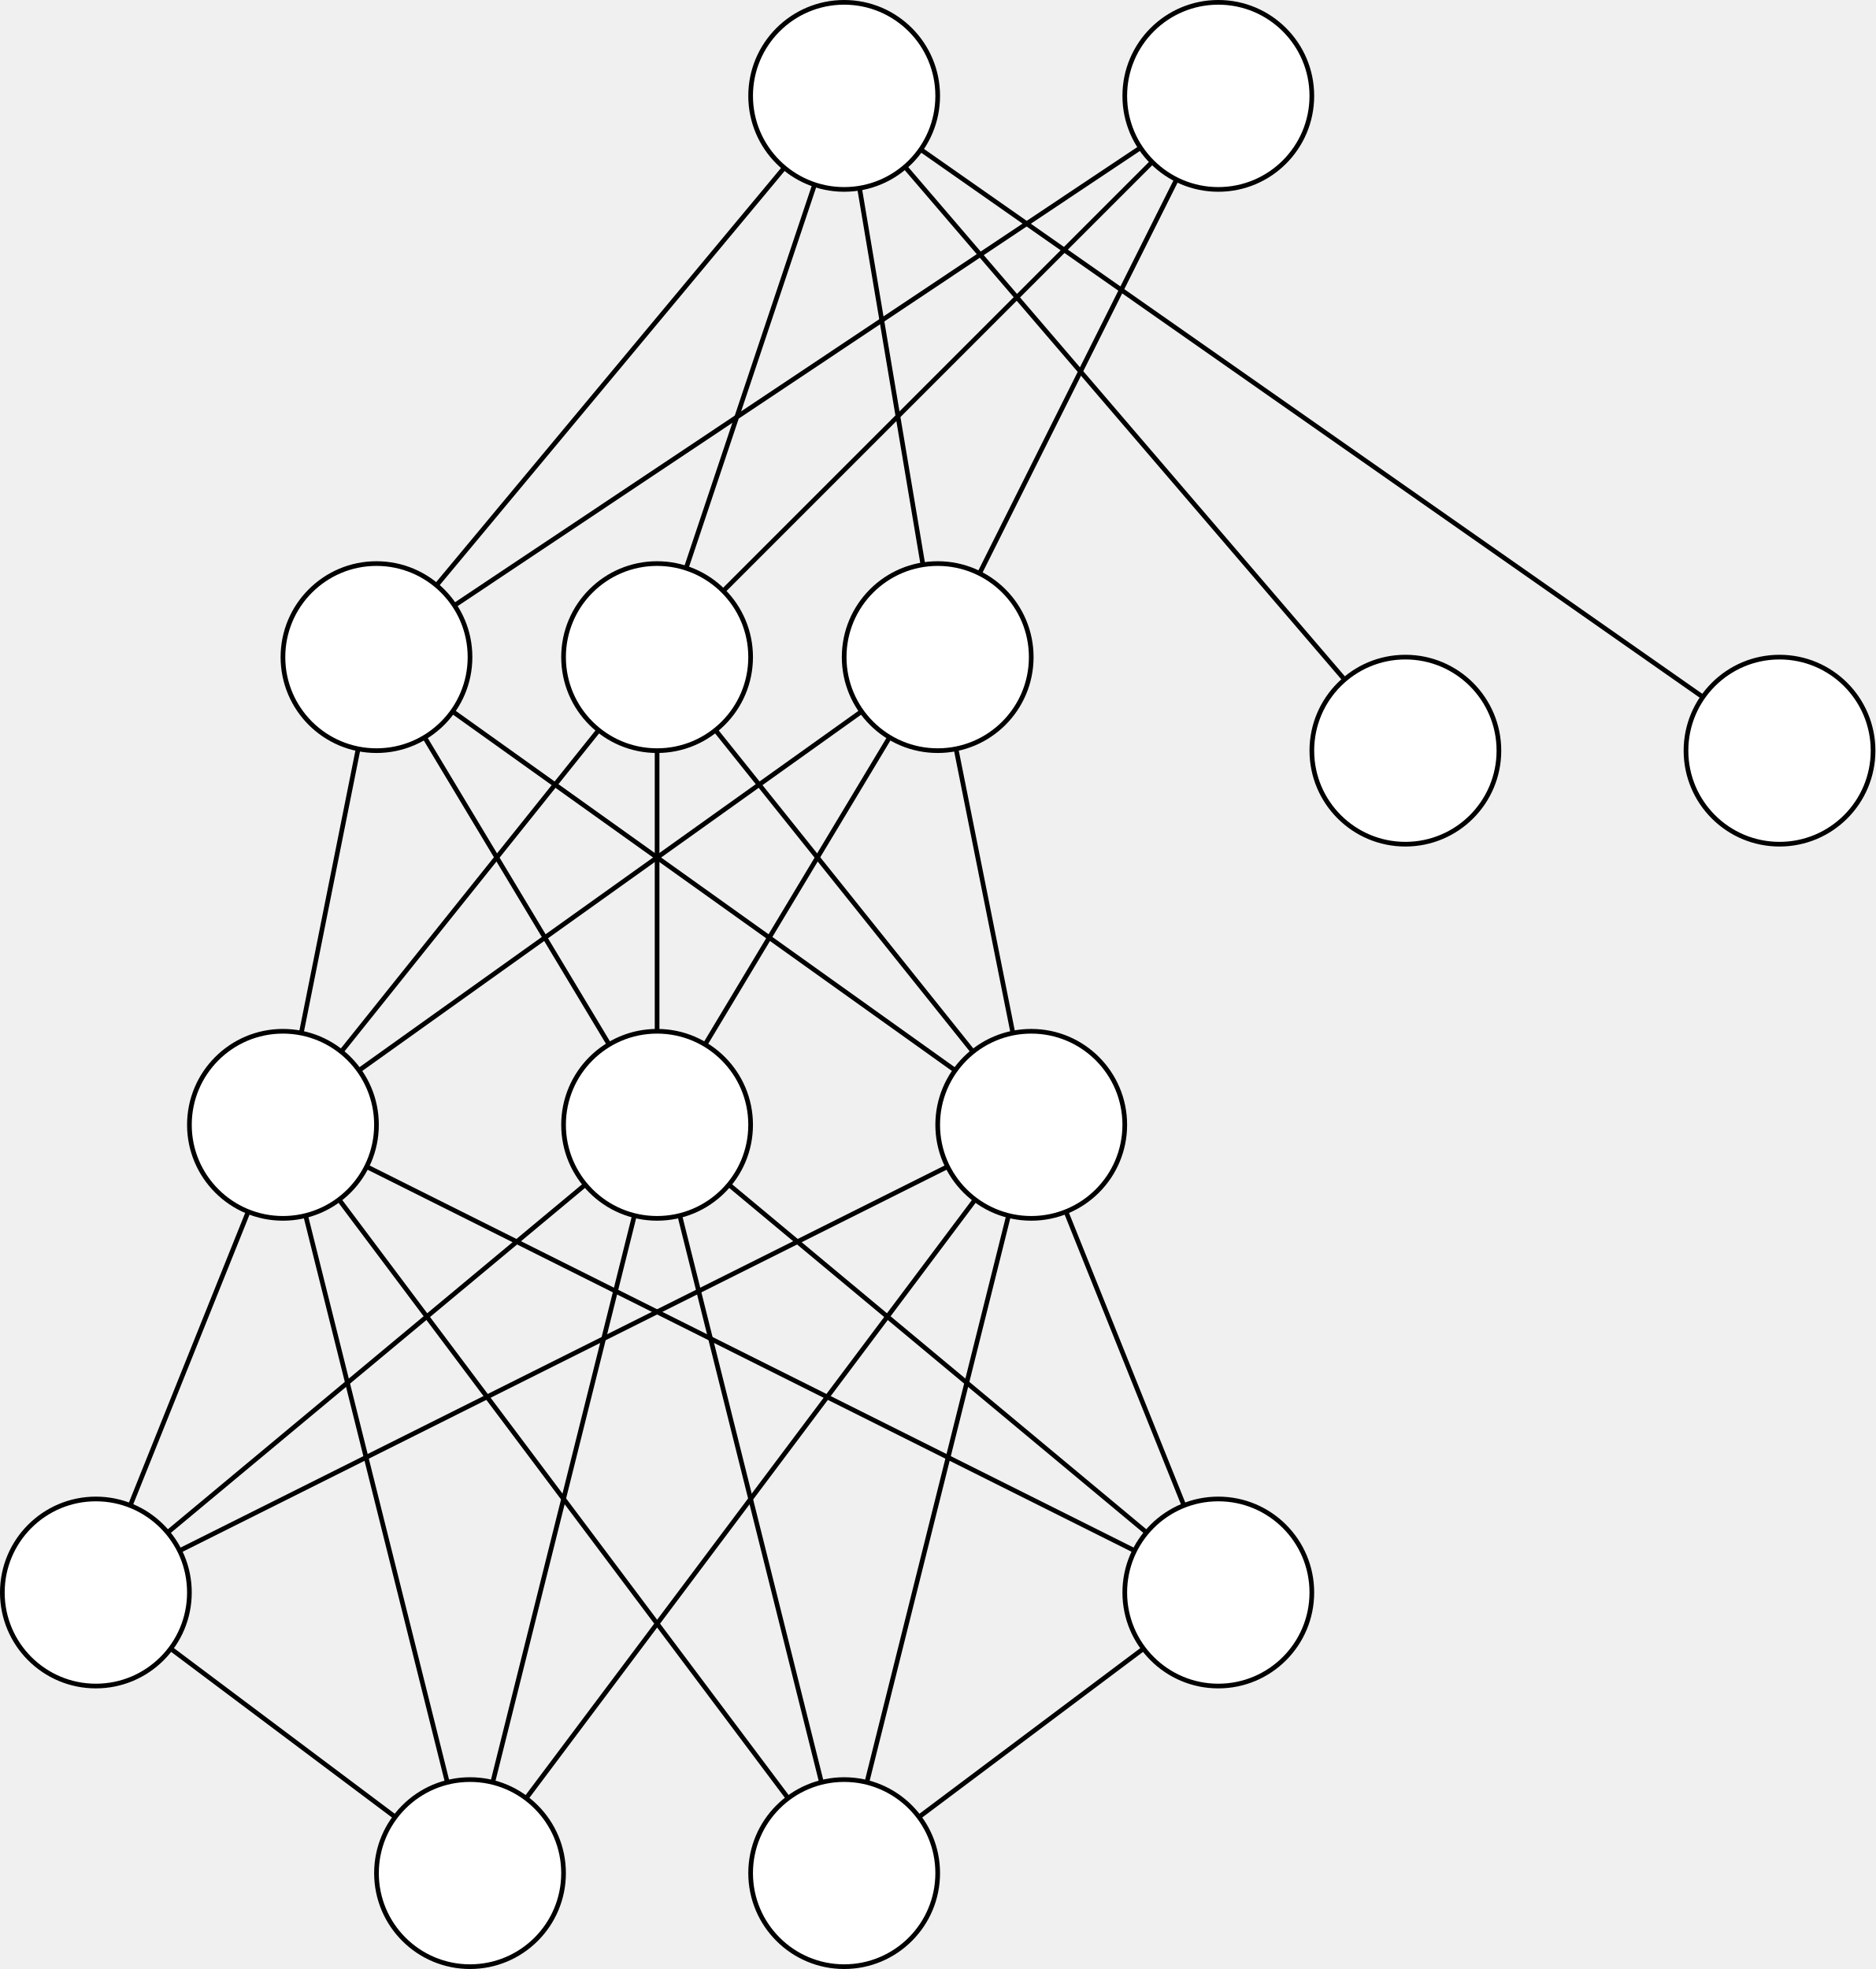
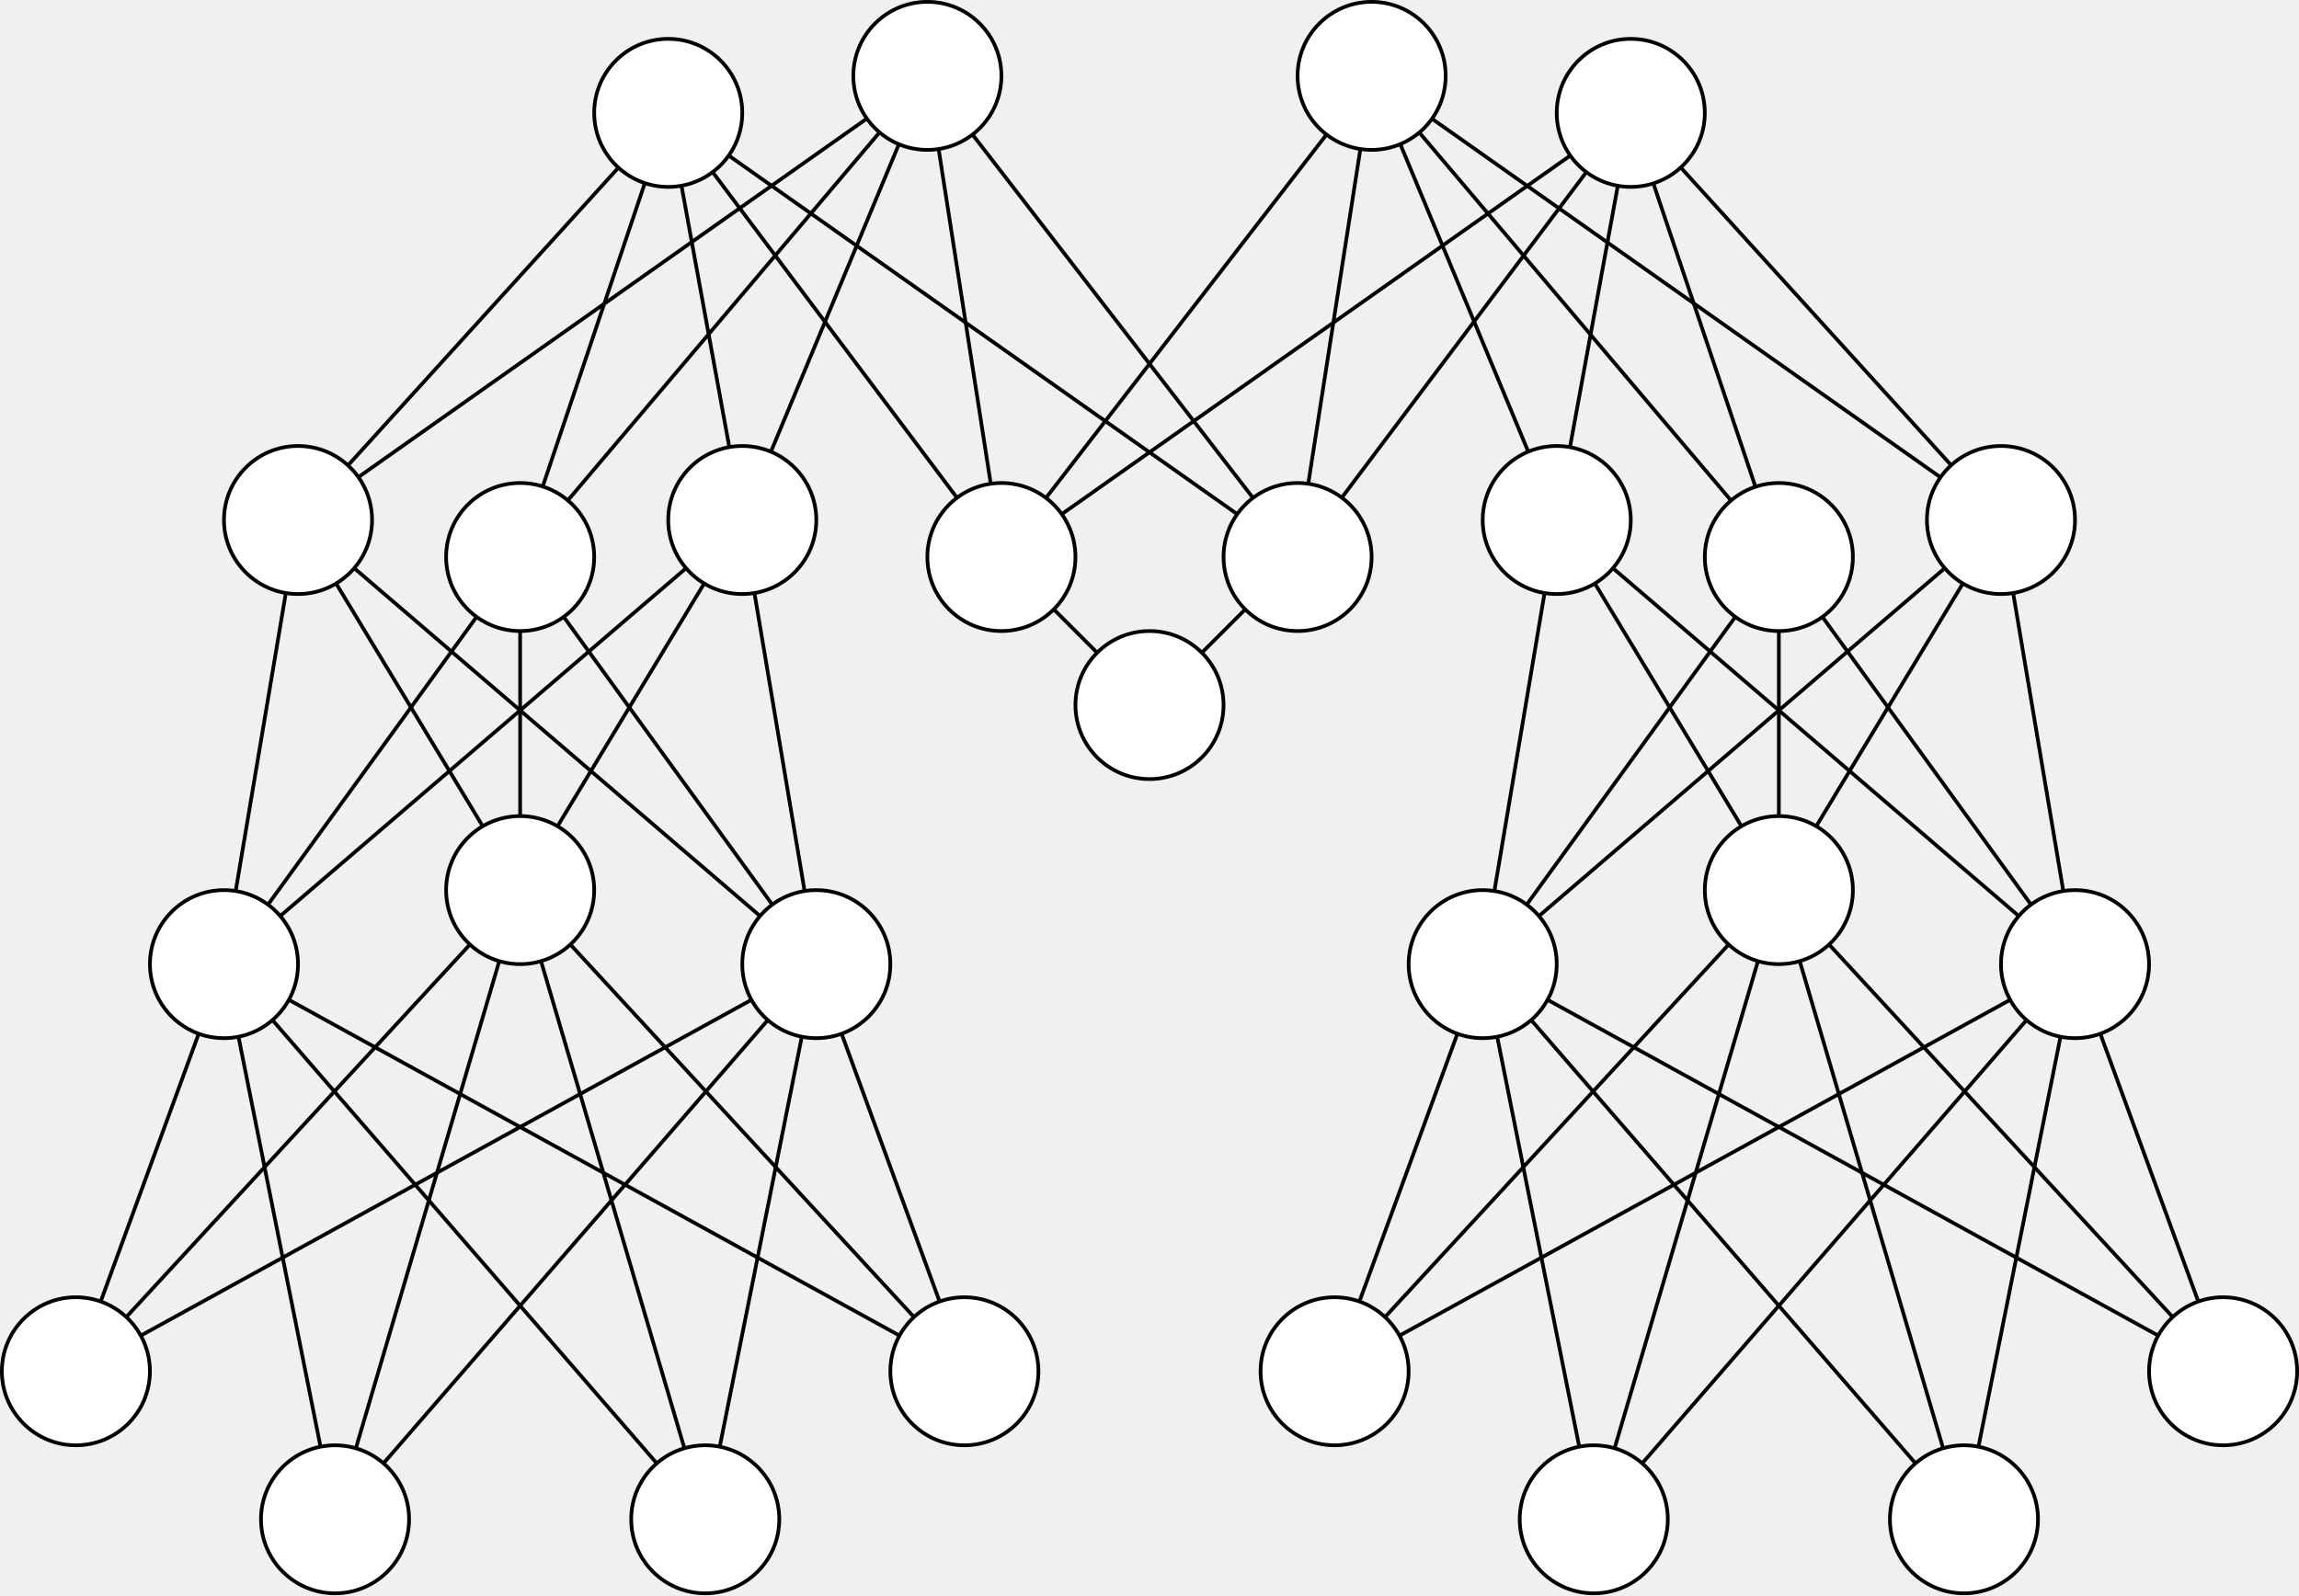
- <svg xmlns="http://www.w3.org/2000/svg" version="1.1" width="401px" height="421px" viewBox="-0.5 -0.5 401 421" content="&lt;mxfile host=&quot;app.diagrams.net&quot; modified=&quot;2021-06-27T20:41:46.275Z&quot; agent=&quot;5.0 (X11; Linux x86_64) AppleWebKit/537.36 (KHTML, like Gecko) Chrome/91.0.447.114 Safari/537.36&quot; etag=&quot;HzN6TCd_sTj5c5N0R5vD&quot; version=&quot;14.8.1&quot; type=&quot;github&quot;&gt;&lt;diagram id=&quot;-cZtB2Qp7nQ0ASOE4wb9&quot; name=&quot;Page-1&quot;&gt;7Zxtb5swEMc/TV5OApunvNzabtMetE3RNO0lAi8gkRBR2iT79HOGHZJLq95Yyl2svonCYQz+/zhzPhsm8mqxedekq+JznatqIrx8M5HXEyGSeKp/d4ZtZwhl0hnmTZl3Jr83zMrfyhg9Y70rc3V7VLCt66otV8fGrF4uVdYe2dKmqdfHxX7V1fFZV+lcnRhmWVqdWn+UeVsYa+R5/Y73qpwX5tRTu2OR2sLGcFukeb0+MMmbibxq6rrt/i02V6raaWd16Y57+8je/YU1atliDlh8+vLR/z7LvOw6/+lvvA/fstkrU8t9Wt2ZBpuLbbdWAV2LFltvvFkXZatmqzTb7Vlr3NpWtItKb/n6r6lKNa3aPHqN/r7l+o5R9UK1zVYXsQdYsczdEls11732gTEVB6pbW2poz/c194LoP0aTf9BH8NJHeECfiFgfyUyfhJk+AS99ZMTMv0Je+vhAn4han4iXPvuGctEn5qWPFMz0SXjp44P+OaTWx4aZXASCDkYvECYCWuavd6G23lrWS/WQKCo/CbOBJLrG+q7J1NPBWJs2c9U+1SmcSnwgYfiAhNbWqCpty/vjy31IV3OGr3WpG9IThCFsAtB0zTRHHcbrsKIYVCRBRZ0OJxX9xbxv9n+Qx8R2zMiHL+TPQR4TtTIjH72QPwd5TDw+Enl5CT4v4YB8KHkZEpPHjDSYkSf1eXfIY8ZQI5G3GV7WPu+DGD0WA8nD0VAEK3pu8pjRITOfJ43t3fH5KR/yWJ8n7e3P5/NT4PMxjrxGkW4Piq12BW6f496wLbuke4O0VyC/N85GHjMbOBL5AEmeNvqH001DyQeSmLy4PPK0kYAz5BnlerDkacd9zpBnNvcKg2vyqQ/BKCUSIl0joXSNJ8ez6DQocI1wbNdglBKJkOR9b0KIXsCFE0PRS58YPaOcSIxEL2iDYLgmZDD6KTF6RkkRbH9P6/XOdPj29JeEntbr3UHPKOmBfdaTRnnOPOqluDzytE7vDnpGa5uwUR6p0zsT5ElG+S4sedogzx30zBaLw5dV9plFspdVMFEw4dsq9AIxihUFtvOg7DucWRgZMIoVsUtlAtKnBsjmJ97QpwbxUpmAUaiYIMlL2jcg4ETO4NQAQB+MHDAEjGJFLPqAdhrAGfSMFsLbsTJ3t4/OxB4mB0Znz2jeF82e2O+dYc9o5ldgZwJo2cN3noezj4nZM5r6RbOn7fPdYY+Z+x0x9RE8FkiRfaiDWW4ogF8SIBeIUW7I3s3Me4+TID8c2nsAbwlgsuGZe49Q8GFvNWTOPoQdHHRMLPsQ3kTTc7HXm/3X2bri/Sfu5M0f&lt;/diagram&gt;&lt;/mxfile&gt;" resource="https://app.diagrams.net/#Hmikee-AI%2FDatasets%2Fmaster%2FLogo%20New.svg">
+ <svg xmlns="http://www.w3.org/2000/svg" version="1.1" width="621px" height="431px" viewBox="-0.5 -0.5 621 431" content="&lt;mxfile host=&quot;app.diagrams.net&quot; modified=&quot;2021-06-27T21:11:22.759Z&quot; agent=&quot;5.0 (X11; Linux x86_64) AppleWebKit/537.36 (KHTML, like Gecko) Chrome/91.0.447.114 Safari/537.36&quot; etag=&quot;002OCdX_wGbR-fv_42qm&quot; version=&quot;14.8.1&quot; type=&quot;github&quot;&gt;&lt;diagram id=&quot;-cZtB2Qp7nQ0ASOE4wb9&quot; name=&quot;Page-1&quot;&gt;7Z1dj+o2EIZ/DZeVEieOw2W757RV26O2QlXVy4ikgAQEZbMHtr++ocR8DLtiNk08LxZXu5gQyDye8cx4bI+ip9XuhyrbzL+UebEcqSDfjaJPI6VCo9Pmz77ltW0JTHJomVWLvG07NUwW/xT2wrb1ZZEXzxcX1mW5rBeby8ZpuV4X0/qiLauqcnt52d/l8vJbN9msuGqYTLPldeufi7yet61JEJze+LFYzObtV4/tG6vMXtw2PM+zvNyeNUWfR9FTVZb14b/V7qlY7qVn5XL43PfvvHv8YVWxrjkfWP3y68/hH5NpMP2U/xXugp9+n06+ae/yNVu+tA/c/tj61UqguUsj7ObFd9v5oi4mm2y6f2fbAG/a5vVq2bwKm3/bWxVVXeze/Y3h8cmbPlOUq6KuXptL7AessNruYuzr7Un2cds0P5O6bcta2rPjnU8Caf5pZfIB+Sgw+YyJfBJh+URY8lFo8omx5BMlYPqlseQTEvkkobB8Eiz5HB+0lY8eC8vHYMknUmD9J8WST5heyieW7j+WD4qArhQskBYQxwNa59/uXe3m1bpcF28Jpciv3GwikuaO5Us1LW47Y3VWzYr6llG4FvGZCPUbIrRtVbHM6sXXy5/7llzbb/itXDQPciJIXdiUoDk8Zvupc3+d3siQG0XkRgc5XN3oP8zHx/4f5Dm+HRh5/SDfB3mO1wpGPnmQ74M8xx93RD66B52Pgp7IR1qYPCfSACMvqvP+kOfEUI7I2wwvtM6HxEc/JlE+Sp5GQwm90dDkOdEhmM6L+vb+6PwYhzxX50WtfX86TzLUieGRb1Bkr2eXbfYXPA/RN+yT3VPfELUK4n2jN/Kc2UBH5GMmeVnvP+2JfBwJk1f3R17WE/CGPFCuh0teNu7zhjzY3Ct1rsXnhhRQSkQzVSOVVI2b8Sw7DUpUQ7tWDaCUSMIkHwYjQfSKFk50RR+FwuiBciKGiV7JOsFxX+jHwuiBkiJcey+r9d4YfPv194ReVuv9QQ+U9OCO9aJenjdDfaTuj7ys0vuDHqi2ievliSq9N05eBJTv4pKXdfL8QQ9WLK6IC3XMLIotVuF4wS4zgmSWPDLSAgIaNlKm8Yhkq6FJUld3DhNIX4gdG48YaNzgoo9lU4LeoAcqirV+M7raJz2xp4GCc/ZAc0Bs9sJ67w17oFkgxc0KyrKn6x+7szfC7IGmgdjsZW2+P+w580AuwyAiD/E1obbDoAgo1mgCAppTsL0Z3HpcOfm6q/WgZUSBW+uhFQ57K0Nw9ppGilQxuew17URjx+yB8kNsvZf1GGPqNXRlH1OvwTV7oAQRW+9l2fuj92CltFQXxBPnGmwfI03mtMSnXjRQroE9cmjRQnx/Rg6gXAOfvWghij/skWpOuV6DLHtvvAabJ78v9qI23x/2isHepUOk3pGH2MaXYDvLalKsI55jTMBc6iRG60FALrXmTuEc7IKYW0W356S5U7Z5JUX9Ec3mDm1egVxqza3tlmWvk57YJ6EweySXmq33sqG0L3pvo7n7Yh892PfBHmjSlW/zRdl7Y/MNJ5yCYy8bSnvDHixSjOnaNhvhiJ2RADQzyc4vG1HDeLVUqfMmPzQqdlzLZoBq1w17R2fZigS6IL3rJp/Us9KON/k0YBmiGO3wIQO2IJB60OKnVxmw42MSOAGBlQobukGxtIpZE4giIDqBJH9AEydqlZznkE7jp5zQzqUNQjsiLh2o6PS2P8feuUKxhSwT+3bex53Gvq73cU8HCu16ZB882A/EfqDQrkf2fOP6YP8x9gMtS77Nnrv3AJze0/qE7uzpGcOu2Q9U19AjezS994f9QHUNt9mztyZE03uaheu8XzstkXN9WlM6UF1Dj3qP5ud7o/f264H1Hs3m96f3Hc9pcHdi03igyoceeweaZRDvHb2xV1LsuTO5cB6BUT2xN0aYvVjmj80eTe/9YS+W+WOzR/MI/GEPVNRhrTt6dfut4I093tPNmFyzB9qQ0Go4eJVrQud8u7JP6D5TrtkDrWiyIzt4lWvS1zElRviYkjHQiia+zZetbvfG5gOtaOKzl61u94V9aAcvCPjsAV/U2fNmwA8DoDVNfPiyI74/8BUQfLa7J6v5vrh7YQC0lSQfvmychw+/eVmVZX1+eZVt5l/KvNhf8S8=&lt;/diagram&gt;&lt;/mxfile&gt;" resource="https://app.diagrams.net/#Hmikee-AI%2FDatasets%2Fmaster%2FLogo%20New.svg">
  <defs />
  <g>
-     <ellipse cx="20" cy="340" rx="20" ry="20" fill="#ffffff" stroke="#000000" pointer-events="all" />
-     <ellipse cx="100" cy="400" rx="20" ry="20" fill="#ffffff" stroke="#000000" pointer-events="all" />
-     <ellipse cx="180" cy="400" rx="20" ry="20" fill="#ffffff" stroke="#000000" pointer-events="all" />
-     <ellipse cx="260" cy="340" rx="20" ry="20" fill="#ffffff" stroke="#000000" pointer-events="all" />
-     <ellipse cx="60" cy="240" rx="20" ry="20" fill="#ffffff" stroke="#000000" pointer-events="all" />
+     <ellipse cx="20" cy="370" rx="20" ry="20" fill="#ffffff" stroke="#000000" pointer-events="all" />
+     <ellipse cx="90" cy="410" rx="20" ry="20" fill="#ffffff" stroke="#000000" pointer-events="all" />
+     <ellipse cx="190" cy="410" rx="20" ry="20" fill="#ffffff" stroke="#000000" pointer-events="all" />
+     <ellipse cx="260" cy="370" rx="20" ry="20" fill="#ffffff" stroke="#000000" pointer-events="all" />
+     <ellipse cx="60" cy="260" rx="20" ry="20" fill="#ffffff" stroke="#000000" pointer-events="all" />
    <ellipse cx="140" cy="240" rx="20" ry="20" fill="#ffffff" stroke="#000000" pointer-events="all" />
-     <ellipse cx="220" cy="240" rx="20" ry="20" fill="#ffffff" stroke="#000000" pointer-events="all" />
+     <ellipse cx="220" cy="260" rx="20" ry="20" fill="#ffffff" stroke="#000000" pointer-events="all" />
    <ellipse cx="80" cy="140" rx="20" ry="20" fill="#ffffff" stroke="#000000" pointer-events="all" />
-     <ellipse cx="140" cy="140" rx="20" ry="20" fill="#ffffff" stroke="#000000" pointer-events="all" />
-     <path d="M 112 384 L 208 256" fill="none" stroke="#000000" stroke-miterlimit="10" pointer-events="stroke" />
-     <path d="M 95.15 380.6 L 64.85 259.4" fill="none" stroke="#000000" stroke-miterlimit="10" pointer-events="stroke" />
-     <path d="M 104.85 380.6 L 135.15 259.4" fill="none" stroke="#000000" stroke-miterlimit="10" pointer-events="stroke" />
-     <path d="M 168.02 383.99 L 72 256" fill="none" stroke="#000000" stroke-miterlimit="10" pointer-events="stroke" />
-     <path d="M 175.15 380.6 L 144.85 259.4" fill="none" stroke="#000000" stroke-miterlimit="10" pointer-events="stroke" />
-     <path d="M 27.35 321.4 L 52.57 258.57" fill="none" stroke="#000000" stroke-miterlimit="10" pointer-events="stroke" />
-     <path d="M 184.85 380.6 L 215.15 259.4" fill="none" stroke="#000000" stroke-miterlimit="10" pointer-events="stroke" />
-     <path d="M 35.34 327.17 L 124.64 252.8" fill="none" stroke="#000000" stroke-miterlimit="10" pointer-events="stroke" />
-     <path d="M 37.89 331.06 L 202.11 248.94" fill="none" stroke="#000000" stroke-miterlimit="10" pointer-events="stroke" />
-     <path d="M 242.11 331.06 L 77.89 248.94" fill="none" stroke="#000000" stroke-miterlimit="10" pointer-events="stroke" />
-     <path d="M 252.65 321.4 L 227.43 258.57" fill="none" stroke="#000000" stroke-miterlimit="10" pointer-events="stroke" />
-     <path d="M 244.66 327.17 L 155.36 252.8" fill="none" stroke="#000000" stroke-miterlimit="10" pointer-events="stroke" />
+     <ellipse cx="140" cy="150" rx="20" ry="20" fill="#ffffff" stroke="#000000" pointer-events="all" />
+     <path d="M 103.09 394.88 L 206.9 275.11" fill="none" stroke="#000000" stroke-miterlimit="10" pointer-events="stroke" />
+     <path d="M 86.08 390.39 L 63.92 279.61" fill="none" stroke="#000000" stroke-miterlimit="10" pointer-events="stroke" />
+     <path d="M 95.63 390.81 L 134.36 259.19" fill="none" stroke="#000000" stroke-miterlimit="10" pointer-events="stroke" />
+     <path d="M 176.91 394.88 L 73.1 275.11" fill="none" stroke="#000000" stroke-miterlimit="10" pointer-events="stroke" />
+     <path d="M 184.37 390.81 L 145.64 259.19" fill="none" stroke="#000000" stroke-miterlimit="10" pointer-events="stroke" />
+     <path d="M 26.7 351.16 L 53.17 278.8" fill="none" stroke="#000000" stroke-miterlimit="10" pointer-events="stroke" />
+     <path d="M 193.92 390.39 L 216.08 279.61" fill="none" stroke="#000000" stroke-miterlimit="10" pointer-events="stroke" />
+     <path d="M 33.62 355.35 L 126.43 254.7" fill="none" stroke="#000000" stroke-miterlimit="10" pointer-events="stroke" />
+     <path d="M 37.53 360.37 L 202.48 269.64" fill="none" stroke="#000000" stroke-miterlimit="10" pointer-events="stroke" />
+     <path d="M 242.47 360.37 L 77.52 269.64" fill="none" stroke="#000000" stroke-miterlimit="10" pointer-events="stroke" />
+     <path d="M 253.3 351.16 L 226.83 278.8" fill="none" stroke="#000000" stroke-miterlimit="10" pointer-events="stroke" />
+     <path d="M 246.38 355.35 L 153.57 254.7" fill="none" stroke="#000000" stroke-miterlimit="10" pointer-events="stroke" />
    <ellipse cx="200" cy="140" rx="20" ry="20" fill="#ffffff" stroke="#000000" pointer-events="all" />
-     <path d="M 63.92 220.39 L 76.08 159.61" fill="none" stroke="#000000" stroke-miterlimit="10" pointer-events="stroke" />
-     <path d="M 140 220 L 140 160" fill="none" stroke="#000000" stroke-miterlimit="10" pointer-events="stroke" />
-     <path d="M 216.08 220.39 L 203.92 159.61" fill="none" stroke="#000000" stroke-miterlimit="10" pointer-events="stroke" />
-     <path d="M 72.47 224.36 L 127.51 155.62" fill="none" stroke="#000000" stroke-miterlimit="10" pointer-events="stroke" />
-     <path d="M 76.27 228.36 L 183.73 151.62" fill="none" stroke="#000000" stroke-miterlimit="10" pointer-events="stroke" />
-     <path d="M 129.74 222.83 L 90.29 157.15" fill="none" stroke="#000000" stroke-miterlimit="10" pointer-events="stroke" />
-     <path d="M 150.26 222.83 L 189.71 157.15" fill="none" stroke="#000000" stroke-miterlimit="10" pointer-events="stroke" />
-     <path d="M 203.73 228.36 L 96.27 151.62" fill="none" stroke="#000000" stroke-miterlimit="10" pointer-events="stroke" />
-     <path d="M 207.53 224.36 L 152.49 155.62" fill="none" stroke="#000000" stroke-miterlimit="10" pointer-events="stroke" />
-     <ellipse cx="180" cy="20" rx="20" ry="20" fill="#ffffff" stroke="#000000" pointer-events="all" />
-     <ellipse cx="260" cy="20" rx="20" ry="20" fill="#ffffff" stroke="#000000" pointer-events="all" />
-     <path d="M 84 388 L 36 352" fill="none" stroke="#000000" stroke-miterlimit="10" pointer-events="stroke" />
-     <path d="M 196 388 L 244 352" fill="none" stroke="#000000" stroke-miterlimit="10" pointer-events="stroke" />
-     <path d="M 92.83 124.66 L 167.2 35.36" fill="none" stroke="#000000" stroke-miterlimit="10" pointer-events="stroke" />
-     <path d="M 96.67 128.95 L 243.36 31.09" fill="none" stroke="#000000" stroke-miterlimit="10" pointer-events="stroke" />
-     <path d="M 146.21 120.99 L 173.68 38.97" fill="none" stroke="#000000" stroke-miterlimit="10" pointer-events="stroke" />
-     <path d="M 154.14 125.86 L 245.86 34.14" fill="none" stroke="#000000" stroke-miterlimit="10" pointer-events="stroke" />
-     <path d="M 208.94 122.11 L 251.06 37.89" fill="none" stroke="#000000" stroke-miterlimit="10" pointer-events="stroke" />
-     <path d="M 196.84 120.25 L 183.29 39.73" fill="none" stroke="#000000" stroke-miterlimit="10" pointer-events="stroke" />
-     <ellipse cx="300" cy="160" rx="20" ry="20" fill="#ffffff" stroke="#000000" pointer-events="all" />
-     <ellipse cx="380" cy="160" rx="20" ry="20" fill="#ffffff" stroke="#000000" pointer-events="all" />
-     <path d="M 287 144.8 L 193.02 35.19" fill="none" stroke="#000000" stroke-miterlimit="10" pointer-events="stroke" />
-     <path d="M 363.61 148.54 L 196.38 31.47" fill="none" stroke="#000000" stroke-miterlimit="10" pointer-events="stroke" />
+     <path d="M 63.16 240.25 L 76.71 159.73" fill="none" stroke="#000000" stroke-miterlimit="10" pointer-events="stroke" />
+     <path d="M 140 220 L 140 170" fill="none" stroke="#000000" stroke-miterlimit="10" pointer-events="stroke" />
+     <path d="M 216.84 240.25 L 203.29 159.73" fill="none" stroke="#000000" stroke-miterlimit="10" pointer-events="stroke" />
+     <path d="M 71.89 243.92 L 128.24 166.17" fill="none" stroke="#000000" stroke-miterlimit="10" pointer-events="stroke" />
+     <path d="M 75.2 247 L 184.81 153.02" fill="none" stroke="#000000" stroke-miterlimit="10" pointer-events="stroke" />
+     <path d="M 129.9 222.74 L 90.29 157.15" fill="none" stroke="#000000" stroke-miterlimit="10" pointer-events="stroke" />
+     <path d="M 150.1 222.74 L 189.71 157.15" fill="none" stroke="#000000" stroke-miterlimit="10" pointer-events="stroke" />
+     <path d="M 204.8 247 L 95.19 153.02" fill="none" stroke="#000000" stroke-miterlimit="10" pointer-events="stroke" />
+     <path d="M 208.11 243.92 L 151.76 166.17" fill="none" stroke="#000000" stroke-miterlimit="10" pointer-events="stroke" />
+     <ellipse cx="180" cy="30" rx="20" ry="20" fill="#ffffff" stroke="#000000" pointer-events="all" />
+     <ellipse cx="250" cy="20" rx="20" ry="20" fill="#ffffff" stroke="#000000" pointer-events="all" />
+     <path d="M 93.5 125.24 L 166.55 44.8" fill="none" stroke="#000000" stroke-miterlimit="10" pointer-events="stroke" />
+     <path d="M 96.3 128.42 L 233.66 31.53" fill="none" stroke="#000000" stroke-miterlimit="10" pointer-events="stroke" />
+     <path d="M 146.1 130.95 L 173.68 48.97" fill="none" stroke="#000000" stroke-miterlimit="10" pointer-events="stroke" />
+     <path d="M 152.88 134.7 L 237.08 35.27" fill="none" stroke="#000000" stroke-miterlimit="10" pointer-events="stroke" />
+     <path d="M 207.74 121.56 L 242.31 38.46" fill="none" stroke="#000000" stroke-miterlimit="10" pointer-events="stroke" />
+     <path d="M 196.5 120.31 L 183.58 49.68" fill="none" stroke="#000000" stroke-miterlimit="10" pointer-events="stroke" />
+     <ellipse cx="270" cy="150" rx="20" ry="20" fill="#ffffff" stroke="#000000" pointer-events="all" />
+     <ellipse cx="350" cy="150" rx="20" ry="20" fill="#ffffff" stroke="#000000" pointer-events="all" />
+     <path d="M 258 134 L 192 46" fill="none" stroke="#000000" stroke-miterlimit="10" pointer-events="stroke" />
+     <path d="M 333.7 138.42 L 196.34 41.53" fill="none" stroke="#000000" stroke-miterlimit="10" pointer-events="stroke" />
+     <path d="M 267.12 130.21 L 253.04 39.77" fill="none" stroke="#000000" stroke-miterlimit="10" pointer-events="stroke" />
+     <path d="M 337.96 134.03 L 262.19 35.85" fill="none" stroke="#000000" stroke-miterlimit="10" pointer-events="stroke" />
+     <ellipse cx="370" cy="20" rx="20" ry="20" fill="#ffffff" stroke="#000000" pointer-events="all" />
+     <ellipse cx="440" cy="30" rx="20" ry="20" fill="#ffffff" stroke="#000000" pointer-events="all" />
+     <path d="M 286.3 138.42 L 423.66 41.53" fill="none" stroke="#000000" stroke-miterlimit="10" pointer-events="stroke" />
+     <path d="M 282.04 134.03 L 357.81 35.85" fill="none" stroke="#000000" stroke-miterlimit="10" pointer-events="stroke" />
+     <path d="M 352.88 130.21 L 366.96 39.77" fill="none" stroke="#000000" stroke-miterlimit="10" pointer-events="stroke" />
+     <path d="M 361.95 133.96 L 428 46" fill="none" stroke="#000000" stroke-miterlimit="10" pointer-events="stroke" />
+     <ellipse cx="420" cy="140" rx="20" ry="20" fill="#ffffff" stroke="#000000" pointer-events="all" />
+     <ellipse cx="480" cy="150" rx="20" ry="20" fill="#ffffff" stroke="#000000" pointer-events="all" />
+     <ellipse cx="540" cy="140" rx="20" ry="20" fill="#ffffff" stroke="#000000" pointer-events="all" />
+     <path d="M 377.74 38.44 L 412.31 121.54" fill="none" stroke="#000000" stroke-miterlimit="10" pointer-events="stroke" />
+     <path d="M 436.5 49.69 L 423.58 120.32" fill="none" stroke="#000000" stroke-miterlimit="10" pointer-events="stroke" />
+     <path d="M 386.3 31.58 L 523.66 128.47" fill="none" stroke="#000000" stroke-miterlimit="10" pointer-events="stroke" />
+     <path d="M 382.88 35.3 L 467.08 134.73" fill="none" stroke="#000000" stroke-miterlimit="10" pointer-events="stroke" />
+     <path d="M 446.1 49.05 L 473.68 131.03" fill="none" stroke="#000000" stroke-miterlimit="10" pointer-events="stroke" />
+     <path d="M 453.5 44.76 L 526.55 125.2" fill="none" stroke="#000000" stroke-miterlimit="10" pointer-events="stroke" />
+     <ellipse cx="310" cy="190" rx="20" ry="20" fill="#ffffff" stroke="#000000" pointer-events="all" />
+     <path d="M 284.14 164.14 L 295.86 175.86" fill="none" stroke="#000000" stroke-miterlimit="10" pointer-events="stroke" />
+     <path d="M 324.14 175.86 L 335.86 164.14" fill="none" stroke="#000000" stroke-miterlimit="10" pointer-events="stroke" />
+     <ellipse cx="360" cy="370" rx="20" ry="20" fill="#ffffff" stroke="#000000" pointer-events="all" />
+     <ellipse cx="430" cy="410" rx="20" ry="20" fill="#ffffff" stroke="#000000" pointer-events="all" />
+     <ellipse cx="530" cy="410" rx="20" ry="20" fill="#ffffff" stroke="#000000" pointer-events="all" />
+     <ellipse cx="600" cy="370" rx="20" ry="20" fill="#ffffff" stroke="#000000" pointer-events="all" />
+     <ellipse cx="400" cy="260" rx="20" ry="20" fill="#ffffff" stroke="#000000" pointer-events="all" />
+     <ellipse cx="480" cy="240" rx="20" ry="20" fill="#ffffff" stroke="#000000" pointer-events="all" />
+     <ellipse cx="560" cy="260" rx="20" ry="20" fill="#ffffff" stroke="#000000" pointer-events="all" />
+     <path d="M 443.09 394.88 L 546.9 275.11" fill="none" stroke="#000000" stroke-miterlimit="10" pointer-events="stroke" />
+     <path d="M 426.08 390.39 L 403.92 279.61" fill="none" stroke="#000000" stroke-miterlimit="10" pointer-events="stroke" />
+     <path d="M 435.63 390.81 L 474.36 259.19" fill="none" stroke="#000000" stroke-miterlimit="10" pointer-events="stroke" />
+     <path d="M 516.91 394.88 L 413.1 275.11" fill="none" stroke="#000000" stroke-miterlimit="10" pointer-events="stroke" />
+     <path d="M 524.37 390.81 L 485.64 259.19" fill="none" stroke="#000000" stroke-miterlimit="10" pointer-events="stroke" />
+     <path d="M 366.7 351.16 L 393.17 278.8" fill="none" stroke="#000000" stroke-miterlimit="10" pointer-events="stroke" />
+     <path d="M 533.92 390.39 L 556.08 279.61" fill="none" stroke="#000000" stroke-miterlimit="10" pointer-events="stroke" />
+     <path d="M 373.62 355.35 L 466.43 254.7" fill="none" stroke="#000000" stroke-miterlimit="10" pointer-events="stroke" />
+     <path d="M 377.53 360.37 L 542.48 269.64" fill="none" stroke="#000000" stroke-miterlimit="10" pointer-events="stroke" />
+     <path d="M 582.47 360.37 L 417.52 269.64" fill="none" stroke="#000000" stroke-miterlimit="10" pointer-events="stroke" />
+     <path d="M 593.3 351.16 L 566.83 278.8" fill="none" stroke="#000000" stroke-miterlimit="10" pointer-events="stroke" />
+     <path d="M 586.38 355.35 L 493.57 254.7" fill="none" stroke="#000000" stroke-miterlimit="10" pointer-events="stroke" />
+     <path d="M 403.16 240.25 L 416.71 159.73" fill="none" stroke="#000000" stroke-miterlimit="10" pointer-events="stroke" />
+     <path d="M 480 220 L 480 170" fill="none" stroke="#000000" stroke-miterlimit="10" pointer-events="stroke" />
+     <path d="M 556.84 240.25 L 543.29 159.73" fill="none" stroke="#000000" stroke-miterlimit="10" pointer-events="stroke" />
+     <path d="M 411.89 243.92 L 468.24 166.17" fill="none" stroke="#000000" stroke-miterlimit="10" pointer-events="stroke" />
+     <path d="M 415.2 247 L 524.81 153.02" fill="none" stroke="#000000" stroke-miterlimit="10" pointer-events="stroke" />
+     <path d="M 469.9 222.74 L 430.29 157.15" fill="none" stroke="#000000" stroke-miterlimit="10" pointer-events="stroke" />
+     <path d="M 490.1 222.74 L 529.71 157.15" fill="none" stroke="#000000" stroke-miterlimit="10" pointer-events="stroke" />
+     <path d="M 544.8 247 L 435.19 153.02" fill="none" stroke="#000000" stroke-miterlimit="10" pointer-events="stroke" />
+     <path d="M 548.11 243.92 L 491.76 166.17" fill="none" stroke="#000000" stroke-miterlimit="10" pointer-events="stroke" />
  </g>
</svg>
